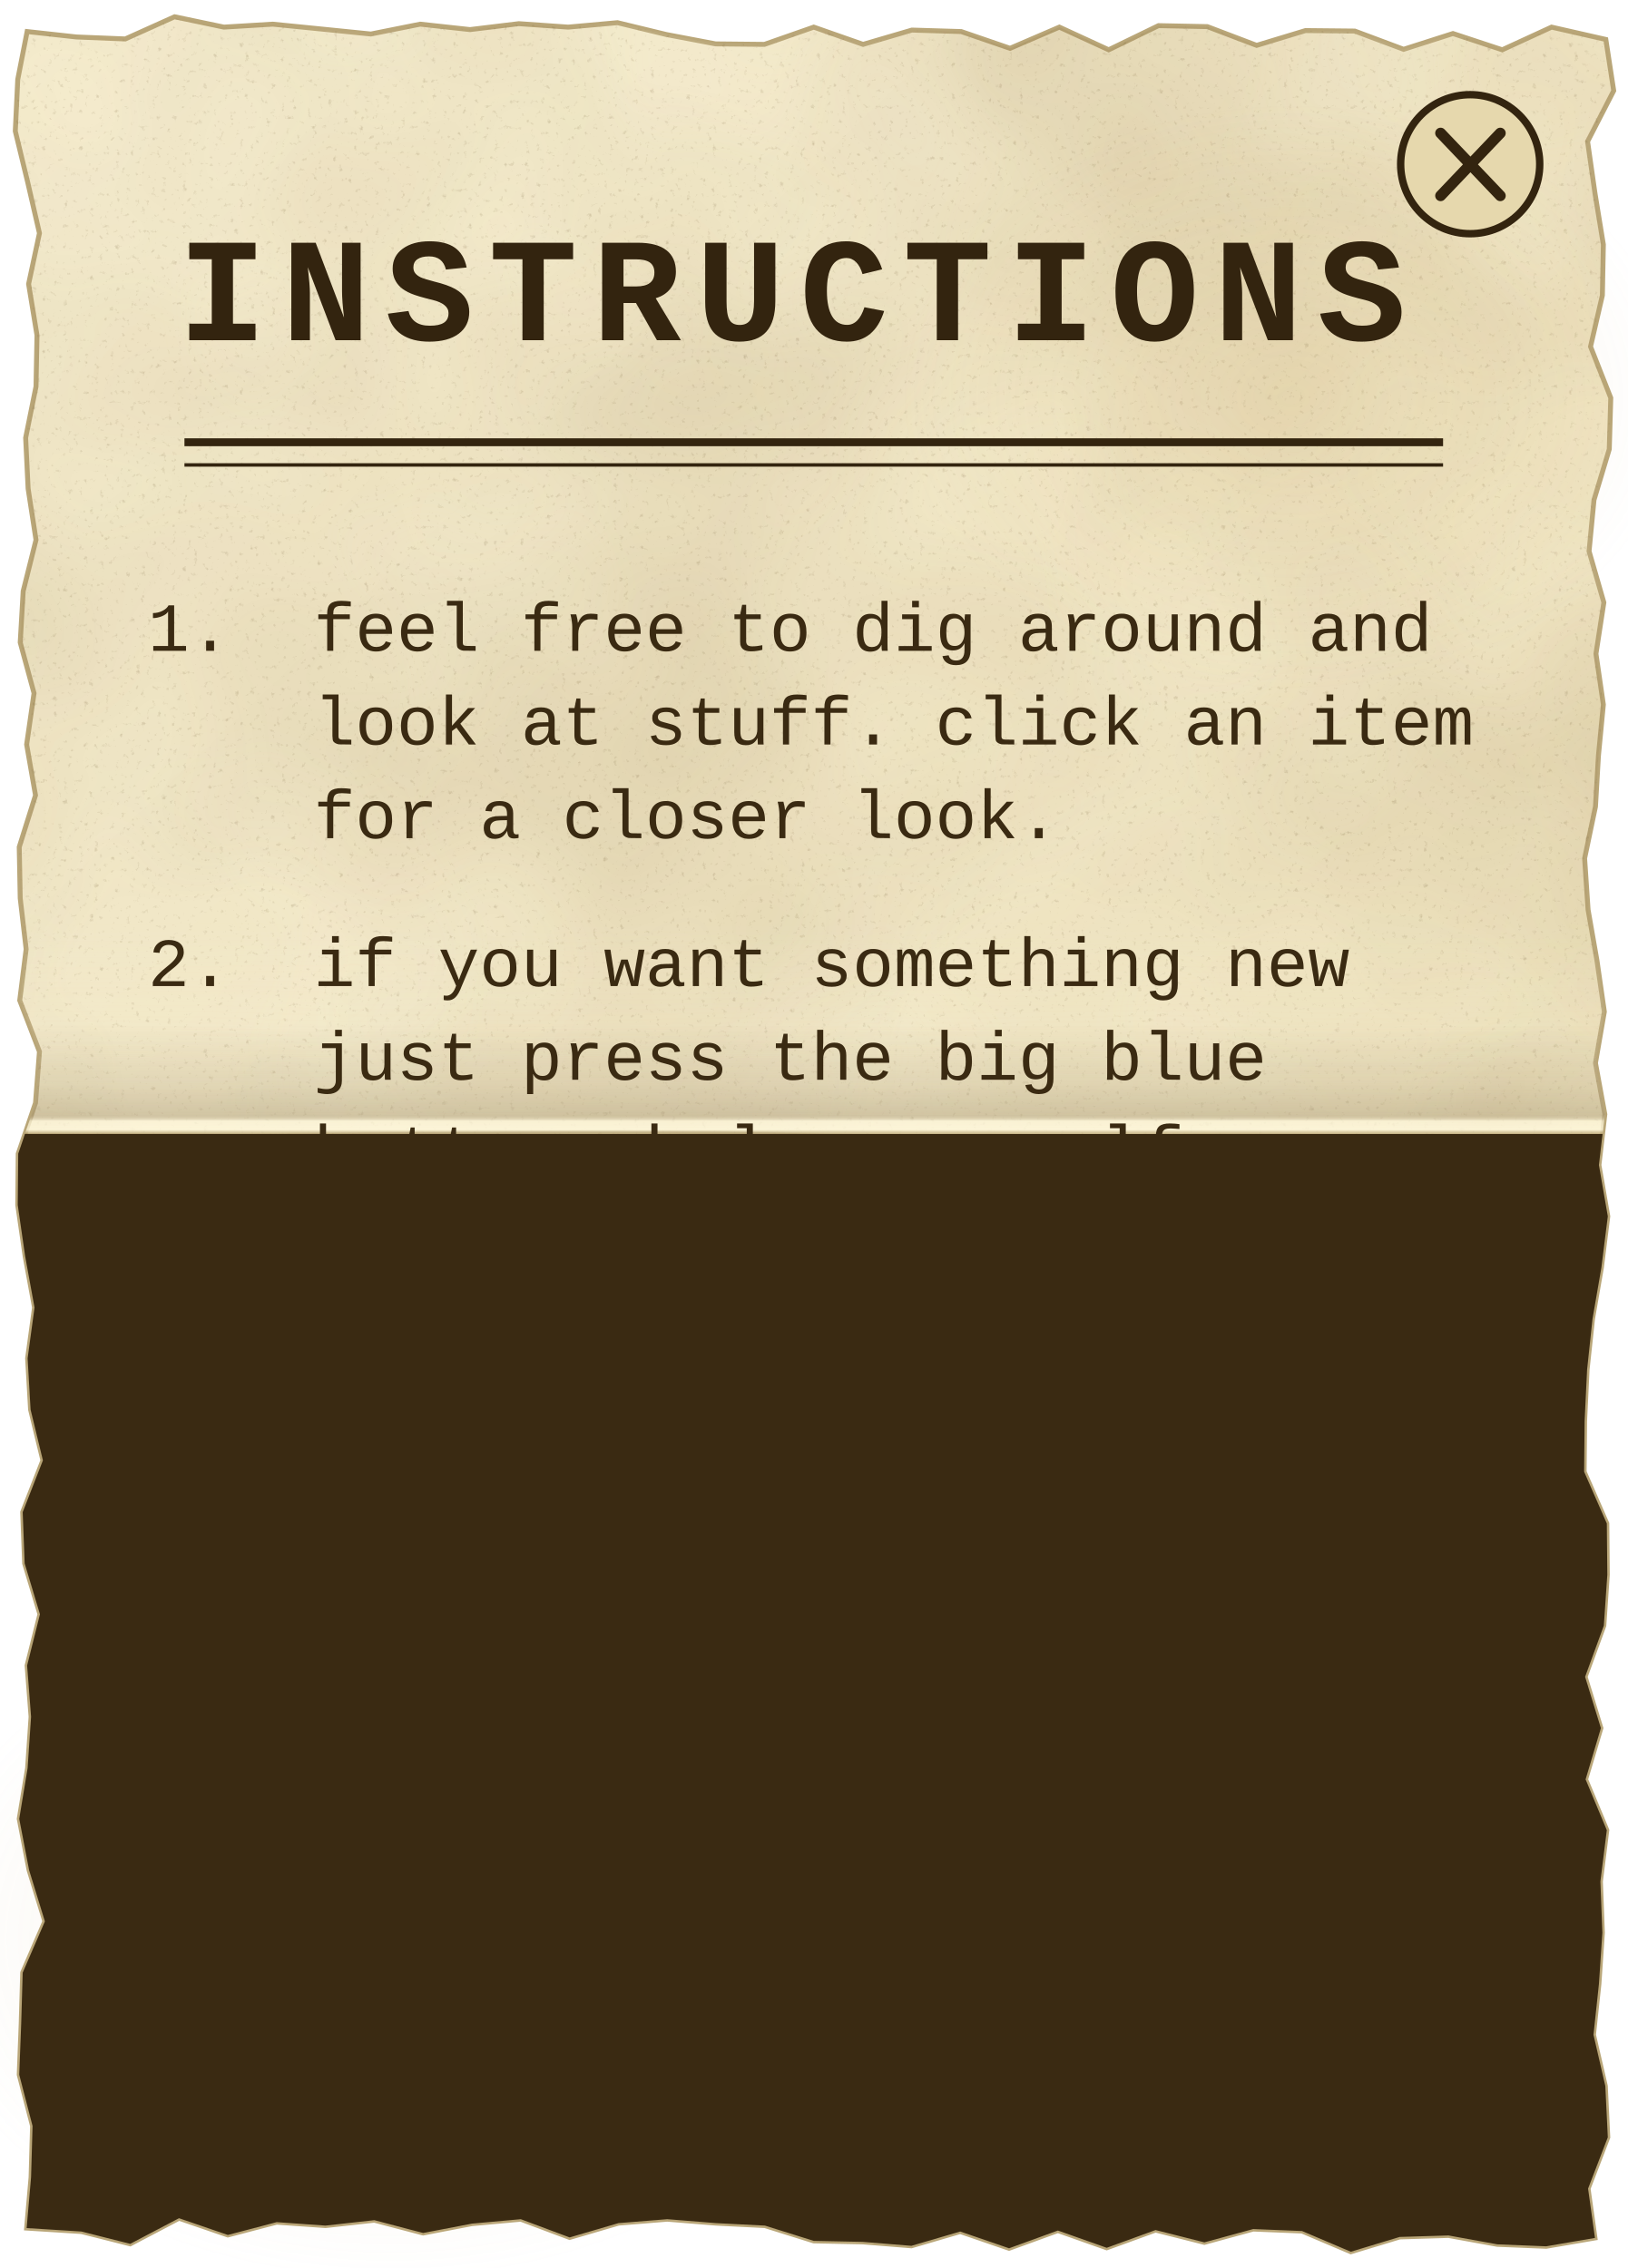
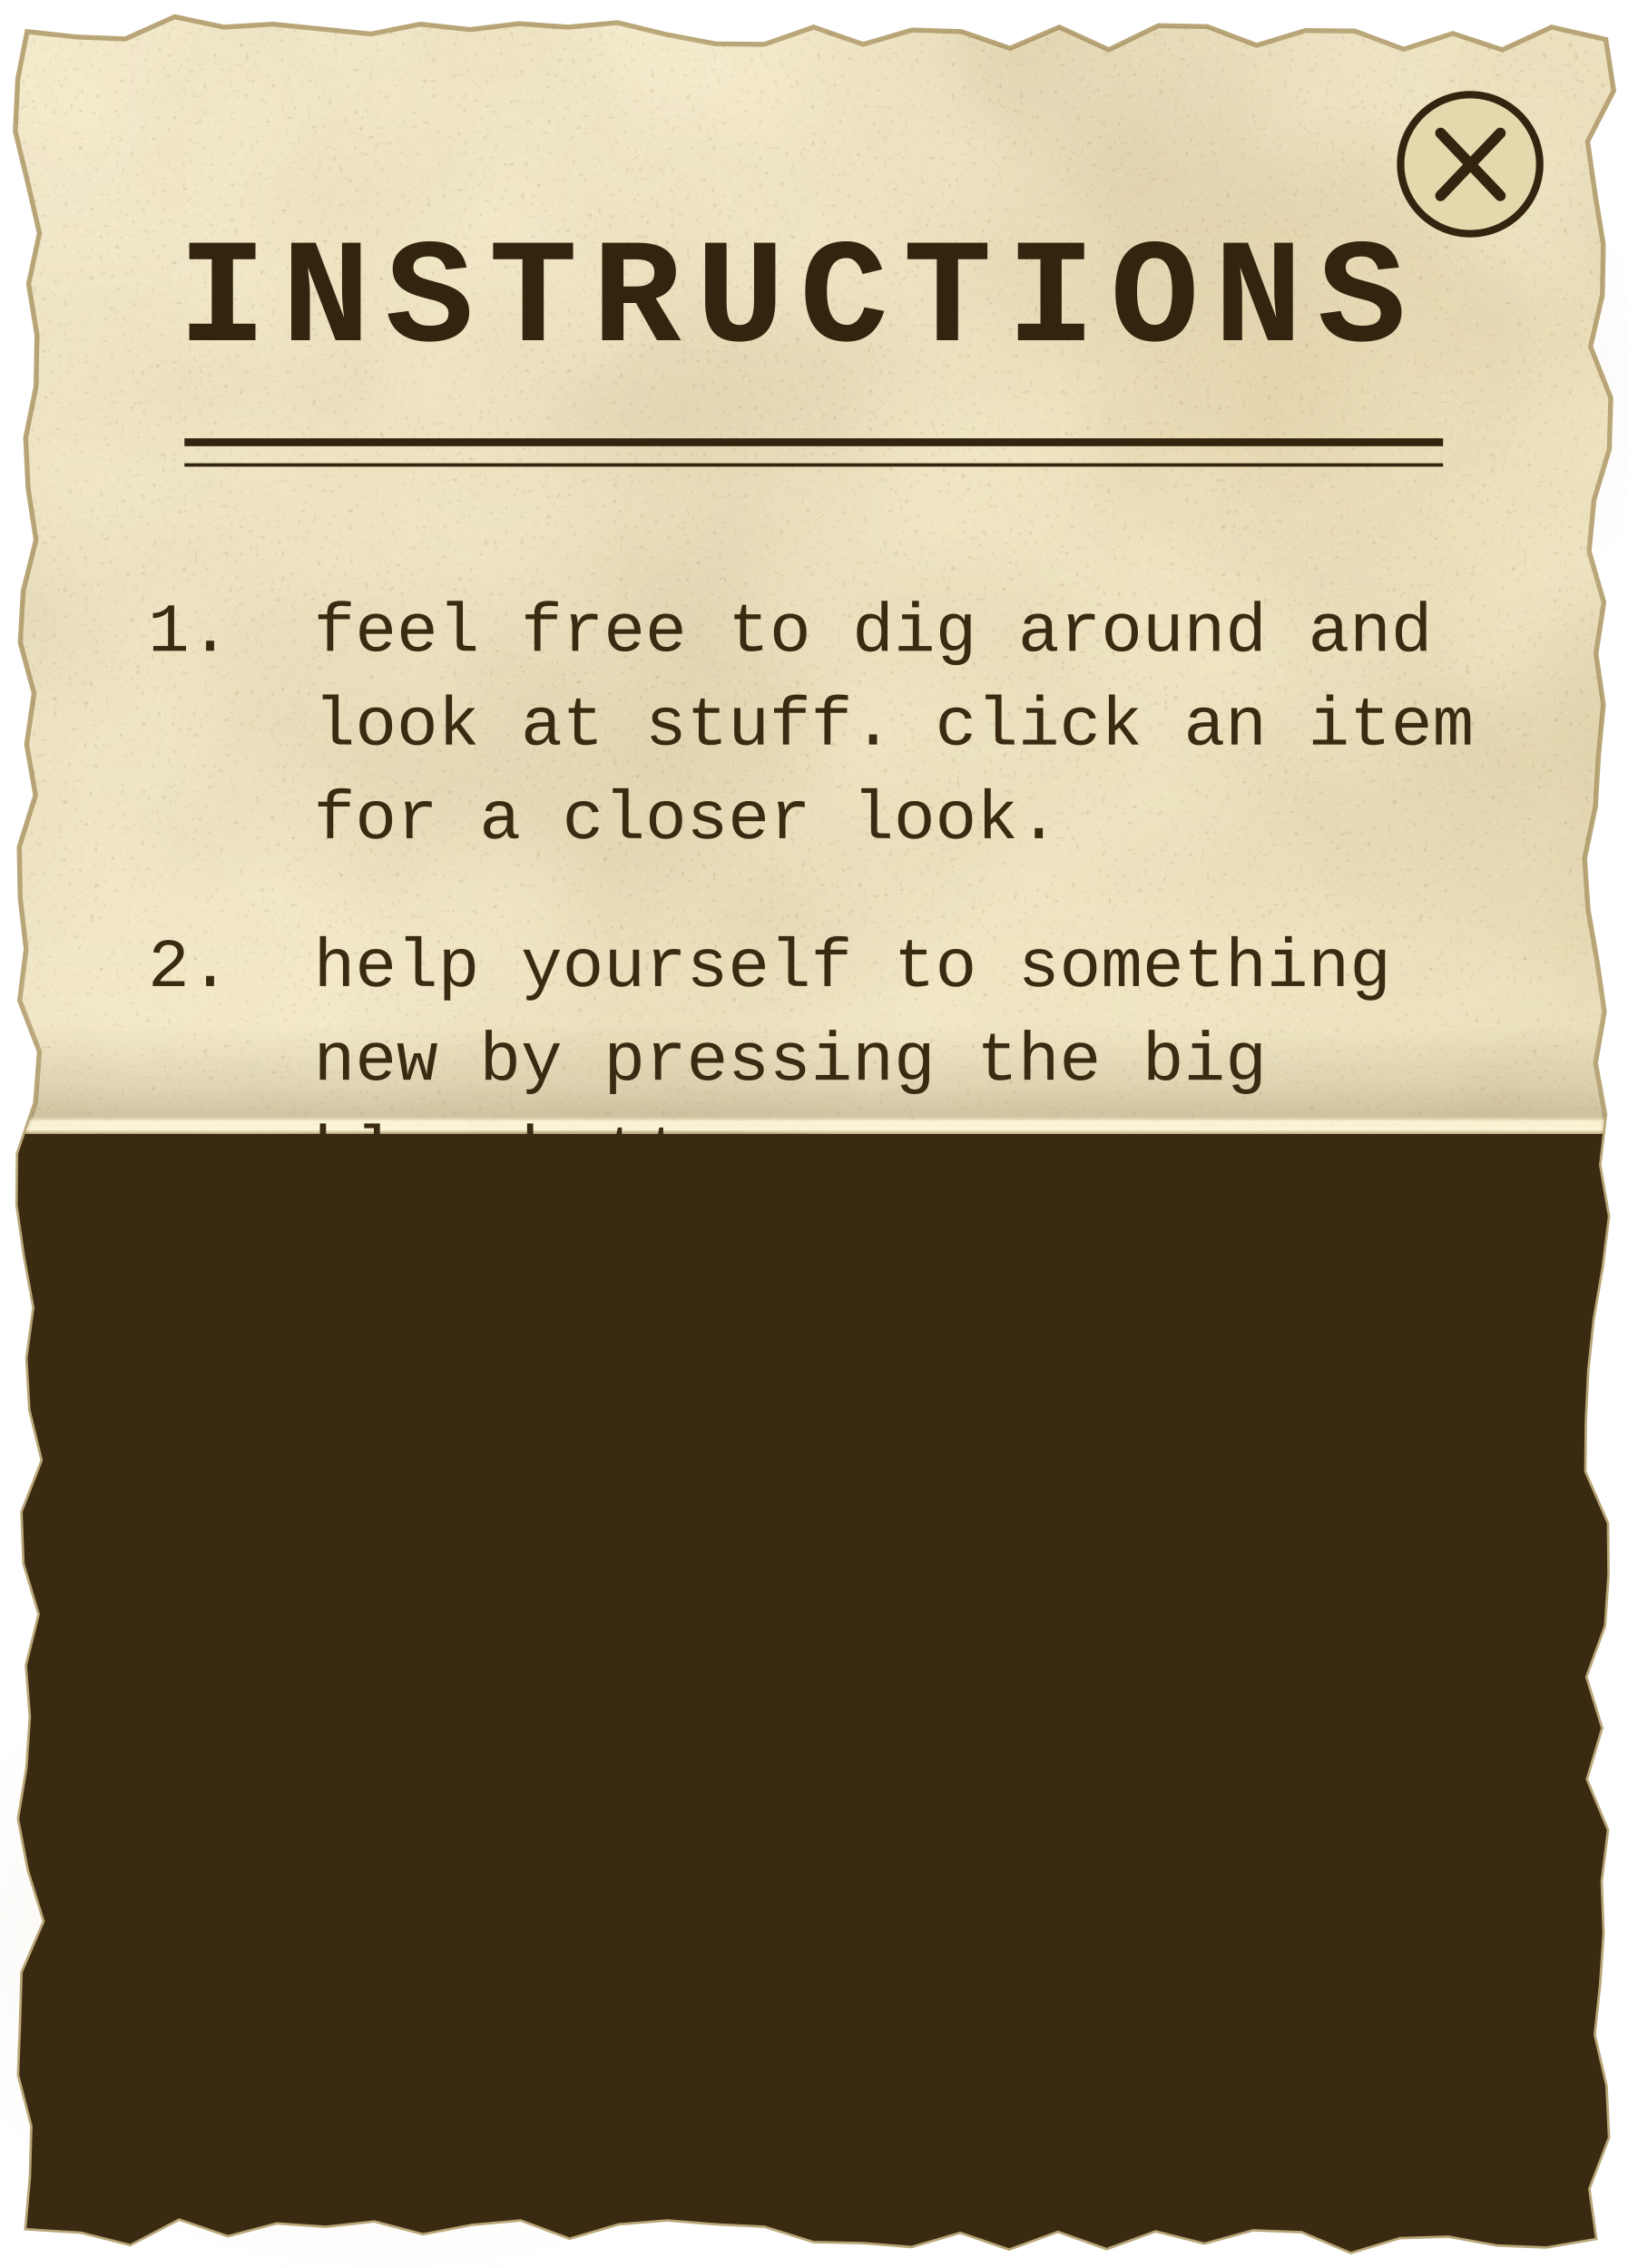
<svg xmlns="http://www.w3.org/2000/svg" viewBox="0 0 330 460" data-fold="230">
  <defs>
    <radialGradient id="ins_stain1" cx="0.5" cy="0.5" r="0.5">
      <stop offset="0" stop-color="#c9a86a" stop-opacity="0.14" />
      <stop offset="0.7" stop-color="#c9a86a" stop-opacity="0.05" />
      <stop offset="1" stop-color="#c9a86a" stop-opacity="0" />
    </radialGradient>
    <linearGradient id="ins_paper" x1="0" y1="0" x2="0.7" y2="1">
      <stop offset="0" stop-color="#f4ebcd" />
      <stop offset="0.55" stop-color="#efe4c2" />
      <stop offset="1" stop-color="#e9dcb4" />
    </linearGradient>
    <clipPath id="ins_clip">
      <use href="#ins_edge" />
    </clipPath>
    <filter id="ins_grain" x="0" y="0" width="100%" height="100%" color-interpolation-filters="sRGB">
      <feTurbulence type="fractalNoise" baseFrequency="0.95" numOctaves="3" seed="11" stitchTiles="stitch" />
      <feColorMatrix type="matrix" values="0 0 0 0 0.36  0 0 0 0 0.27  0 0 0 0 0.12  0 0 0 0.62 -0.40" />
    </filter>
    <filter id="ins_mottle" x="0" y="0" width="100%" height="100%" color-interpolation-filters="sRGB">
      <feTurbulence type="fractalNoise" baseFrequency="0.011" numOctaves="3" seed="5" stitchTiles="stitch" />
      <feColorMatrix type="matrix" values="0 0 0 0 0.48  0 0 0 0 0.35  0 0 0 0 0.14  0 0 0 0.26 -0.09" />
    </filter>
    <filter id="ins_sheen" x="0" y="0" width="100%" height="100%" color-interpolation-filters="sRGB">
      <feTurbulence type="fractalNoise" baseFrequency="0.02" numOctaves="2" seed="9" stitchTiles="stitch" />
      <feColorMatrix type="matrix" values="0 0 0 0 1  0 0 0 0 0.99  0 0 0 0 0.93  0 0 0 0.24 -0.11" />
    </filter>
    <filter id="ins_waver" x="-2%" y="-10%" width="104%" height="120%" color-interpolation-filters="sRGB">
      <feTurbulence type="fractalNoise" baseFrequency="0.012 0.05" numOctaves="2" seed="3" result="n" />
      <feDisplacementMap in="SourceGraphic" in2="n" scale="2.4" xChannelSelector="R" yChannelSelector="G" />
    </filter>
    <linearGradient id="ins_crease_a" x1="0" y1="0" x2="0" y2="1">
      <stop offset="0" stop-color="#fff9e0" stop-opacity="0" />
      <stop offset="0.6" stop-color="#fff9e0" stop-opacity="0.10" />
      <stop offset="1" stop-color="#fff9e0" stop-opacity="0.28" />
    </linearGradient>
    <linearGradient id="ins_crease_b" x1="0" y1="0" x2="0" y2="1">
      <stop offset="0" stop-color="#5a4218" stop-opacity="0.14" />
      <stop offset="0.35" stop-color="#5a4218" stop-opacity="0.07" />
      <stop offset="1" stop-color="#5a4218" stop-opacity="0" />
    </linearGradient>
    <linearGradient id="ins_fold_a" x1="0" y1="0" x2="0" y2="1">
      <stop offset="0" stop-color="#5a4218" stop-opacity="0" />
      <stop offset="0.55" stop-color="#5a4218" stop-opacity="0.12" />
      <stop offset="0.82" stop-color="#5a4218" stop-opacity="0.22" />
      <stop offset="0.88" stop-color="#fff8dc" stop-opacity="0.55" />
      <stop offset="0.96" stop-color="#fff8dc" stop-opacity="0.75" />
      <stop offset="1" stop-color="#a68c55" stop-opacity="0.55" />
    </linearGradient>
  </defs>
  <path id="ins_edge" d="M5.5 6.4 L15.5 7.5 L25.4 7.9 L35.4 3.4 L45.4 5.5 L55.3 4.9 L65.3 5.9 L75.2 6.9 L85.2 4.9 L95.3 6.0 L105.2 4.8 L115.2 5.5 L125.2 4.6 L135.1 7.0 L145.1 8.9 L155.0 9.0 L165.0 5.5 L175.0 9.0 L184.9 6.1 L194.9 6.4 L204.8 9.8 L214.8 5.5 L224.8 10.1 L234.9 5.2 L244.8 5.4 L254.8 9.2 L264.7 6.2 L274.7 6.3 L284.6 10.0 L294.6 6.8 L304.6 10.1 L314.6 5.5 L325.6 8.0 L327.2 18.4 L321.9 28.7 L323.4 39.2 L325.1 49.6 L324.9 59.9 L322.5 70.3 L326.6 80.7 L326.3 91.1 L323.2 101.4 L322.2 111.8 L325.2 122.2 L323.6 132.6 L325.1 142.9 L324.1 153.3 L323.5 163.6 L321.3 174.1 L322.0 184.5 L323.8 194.8 L325.3 205.2 L323.5 215.6 L325.4 226.0 L324.2 236.3 L326.0 246.7 L324.7 257.1 L322.9 267.5 L321.8 277.8 L321.3 288.2 L321.2 298.5 L325.8 309.0 L325.9 319.4 L325.2 329.7 L321.4 340.1 L324.6 350.5 L321.5 360.9 L325.8 371.2 L324.5 381.6 L324.9 392.0 L324.2 402.4 L323.1 412.7 L325.5 423.1 L326.0 433.5 L322.0 443.9 L323.4 453.9 L313.5 455.6 L303.6 455.2 L293.7 453.4 L283.8 453.7 L273.9 456.7 L264.0 452.5 L254.1 452.1 L244.2 454.8 L234.3 452.3 L224.4 455.9 L214.5 452.4 L204.6 456.0 L194.7 452.6 L184.8 455.5 L174.9 454.7 L165.0 454.5 L155.1 451.4 L145.2 450.9 L135.3 450.1 L125.4 450.9 L115.5 453.8 L105.6 450.1 L95.7 451.0 L85.8 452.9 L75.9 450.3 L66.0 451.4 L56.1 450.7 L46.2 453.3 L36.3 449.9 L26.4 455.1 L16.5 452.6 L5.4 451.9 L6.3 441.6 L6.6 431.2 L3.9 420.8 L4.3 410.4 L4.6 400.1 L9.1 389.7 L5.9 379.3 L3.9 368.9 L5.6 358.6 L6.3 348.2 L5.5 337.8 L8.1 327.4 L5.0 317.1 L4.6 306.7 L8.7 296.2 L6.2 285.9 L5.6 275.5 L7.0 265.2 L5.1 254.8 L3.6 244.4 L3.7 234.0 L7.2 223.7 L8.0 213.3 L4.0 202.9 L5.3 192.5 L4.1 182.2 L3.9 171.8 L7.2 161.3 L5.4 151.0 L6.9 140.6 L4.1 130.3 L4.7 119.9 L7.3 109.5 L5.7 99.1 L5.2 88.8 L7.3 78.4 L7.5 68.0 L5.8 57.6 L8.0 47.3 L5.6 36.9 L3.1 26.6 L3.6 16.1 Z" fill="url(#ins_paper)" stroke="#b9a678" stroke-width="1" />
  <g clip-path="url(#ins_clip)">
    <rect width="330" height="460" filter="url(#ins_mottle)" />
    <rect width="330" height="460" filter="url(#ins_sheen)" />
    <rect width="330" height="460" filter="url(#ins_grain)" />
  </g>
  <ellipse cx="261.8" cy="80.5" rx="79.2" ry="59.8" fill="url(#ins_stain1)" />
  <ellipse cx="79.2" cy="393.3" rx="96.8" ry="69.0" fill="url(#ins_stain1)" />
  <g class="ins-crease" clip-path="url(#ins_clip)">
    <g filter="url(#ins_waver)">
      <rect x="-4" y="186" width="338" height="44" fill="url(#ins_crease_a)" />
      <rect x="-4" y="230" width="338" height="44" fill="url(#ins_crease_b)" />
      <line x1="-4" y1="230.2" x2="334" y2="230.2" stroke="#4a3416" stroke-opacity="0.13" stroke-width="0.7" />
    </g>
  </g>
  <g class="ins-foldedge" clip-path="url(#ins_clip)">
    <rect x="0" y="208" width="330" height="22" fill="url(#ins_fold_a)" />
  </g>
  <text x="160.6" y="69.0" text-anchor="middle" font-family="'Courier Prime','Courier New',Courier,monospace" font-size="30" font-weight="700" letter-spacing="3" fill="#33240f">INSTRUCTIONS</text>
  <g class="ins-close">
    <circle cx="298.1" cy="33.3" r="14.1" fill="#e6d8ad" stroke="#33240f" stroke-width="1.5" />
    <path d="M292.1 27.0 L304.2 39.7 M304.2 27.0 L292.1 39.7" fill="none" stroke="#33240f" stroke-width="2.2" stroke-linecap="round" />
  </g>
  <line x1="37.4" y1="89.7" x2="292.6" y2="89.7" stroke="#33240f" stroke-width="1.6" />
  <line x1="37.4" y1="94.3" x2="292.6" y2="94.3" stroke="#33240f" stroke-width="0.7" />
  <text x="30" y="132" font-family="'Courier Prime','Courier New',Courier,monospace" font-size="14" fill="#3a2a12" xml:space="preserve">1.  feel free to dig around and</text>
  <text x="30" y="151" font-family="'Courier Prime','Courier New',Courier,monospace" font-size="14" fill="#3a2a12" xml:space="preserve">    look at stuff. click an item</text>
  <text x="30" y="170" font-family="'Courier Prime','Courier New',Courier,monospace" font-size="14" fill="#3a2a12" xml:space="preserve">    for a closer look.</text>
-   <text x="30" y="200" font-family="'Courier Prime','Courier New',Courier,monospace" font-size="14" fill="#3a2a12" xml:space="preserve">2.  if you want something new</text>
-   <text x="30" y="219" font-family="'Courier Prime','Courier New',Courier,monospace" font-size="14" fill="#3a2a12" xml:space="preserve">    just press the big blue</text>
-   <text x="30" y="238" font-family="'Courier Prime','Courier New',Courier,monospace" font-size="14" fill="#3a2a12" xml:space="preserve">    button. help yourself.</text>
+   <text x="30" y="200" font-family="'Courier Prime','Courier New',Courier,monospace" font-size="14" fill="#3a2a12" xml:space="preserve">2.  help yourself to something</text>
+   <text x="30" y="219" font-family="'Courier Prime','Courier New',Courier,monospace" font-size="14" fill="#3a2a12" xml:space="preserve">    new by pressing the big</text>
+   <text x="30" y="238" font-family="'Courier Prime','Courier New',Courier,monospace" font-size="14" fill="#3a2a12" xml:space="preserve">    blue button.</text>
  <text x="30" y="268" font-family="'Courier Prime','Courier New',Courier,monospace" font-size="14" fill="#3a2a12" xml:space="preserve">3.  each prompt returns four</text>
-   <text x="30" y="287" font-family="'Courier Prime','Courier New',Courier,monospace" font-size="14" fill="#3a2a12" xml:space="preserve">    drawing from different large</text>
-   <text x="30" y="306" font-family="'Courier Prime','Courier New',Courier,monospace" font-size="14" fill="#3a2a12" xml:space="preserve">    language models.</text>
+   <text x="30" y="287" font-family="'Courier Prime','Courier New',Courier,monospace" font-size="14" fill="#3a2a12" xml:space="preserve">    drawings from different</text>
+   <text x="30" y="306" font-family="'Courier Prime','Courier New',Courier,monospace" font-size="14" fill="#3a2a12" xml:space="preserve">    large language models.</text>
  <text x="30" y="336" font-family="'Courier Prime','Courier New',Courier,monospace" font-size="14" fill="#3a2a12" xml:space="preserve">4.  you're not done until you</text>
  <text x="30" y="355" font-family="'Courier Prime','Courier New',Courier,monospace" font-size="14" fill="#3a2a12" xml:space="preserve">    leave a grade and rank them!</text>
  <rect class="ins-shade" x="0" y="230" width="330" height="230" fill="#3a2a12" clip-path="url(#ins_clip)" />
</svg>
